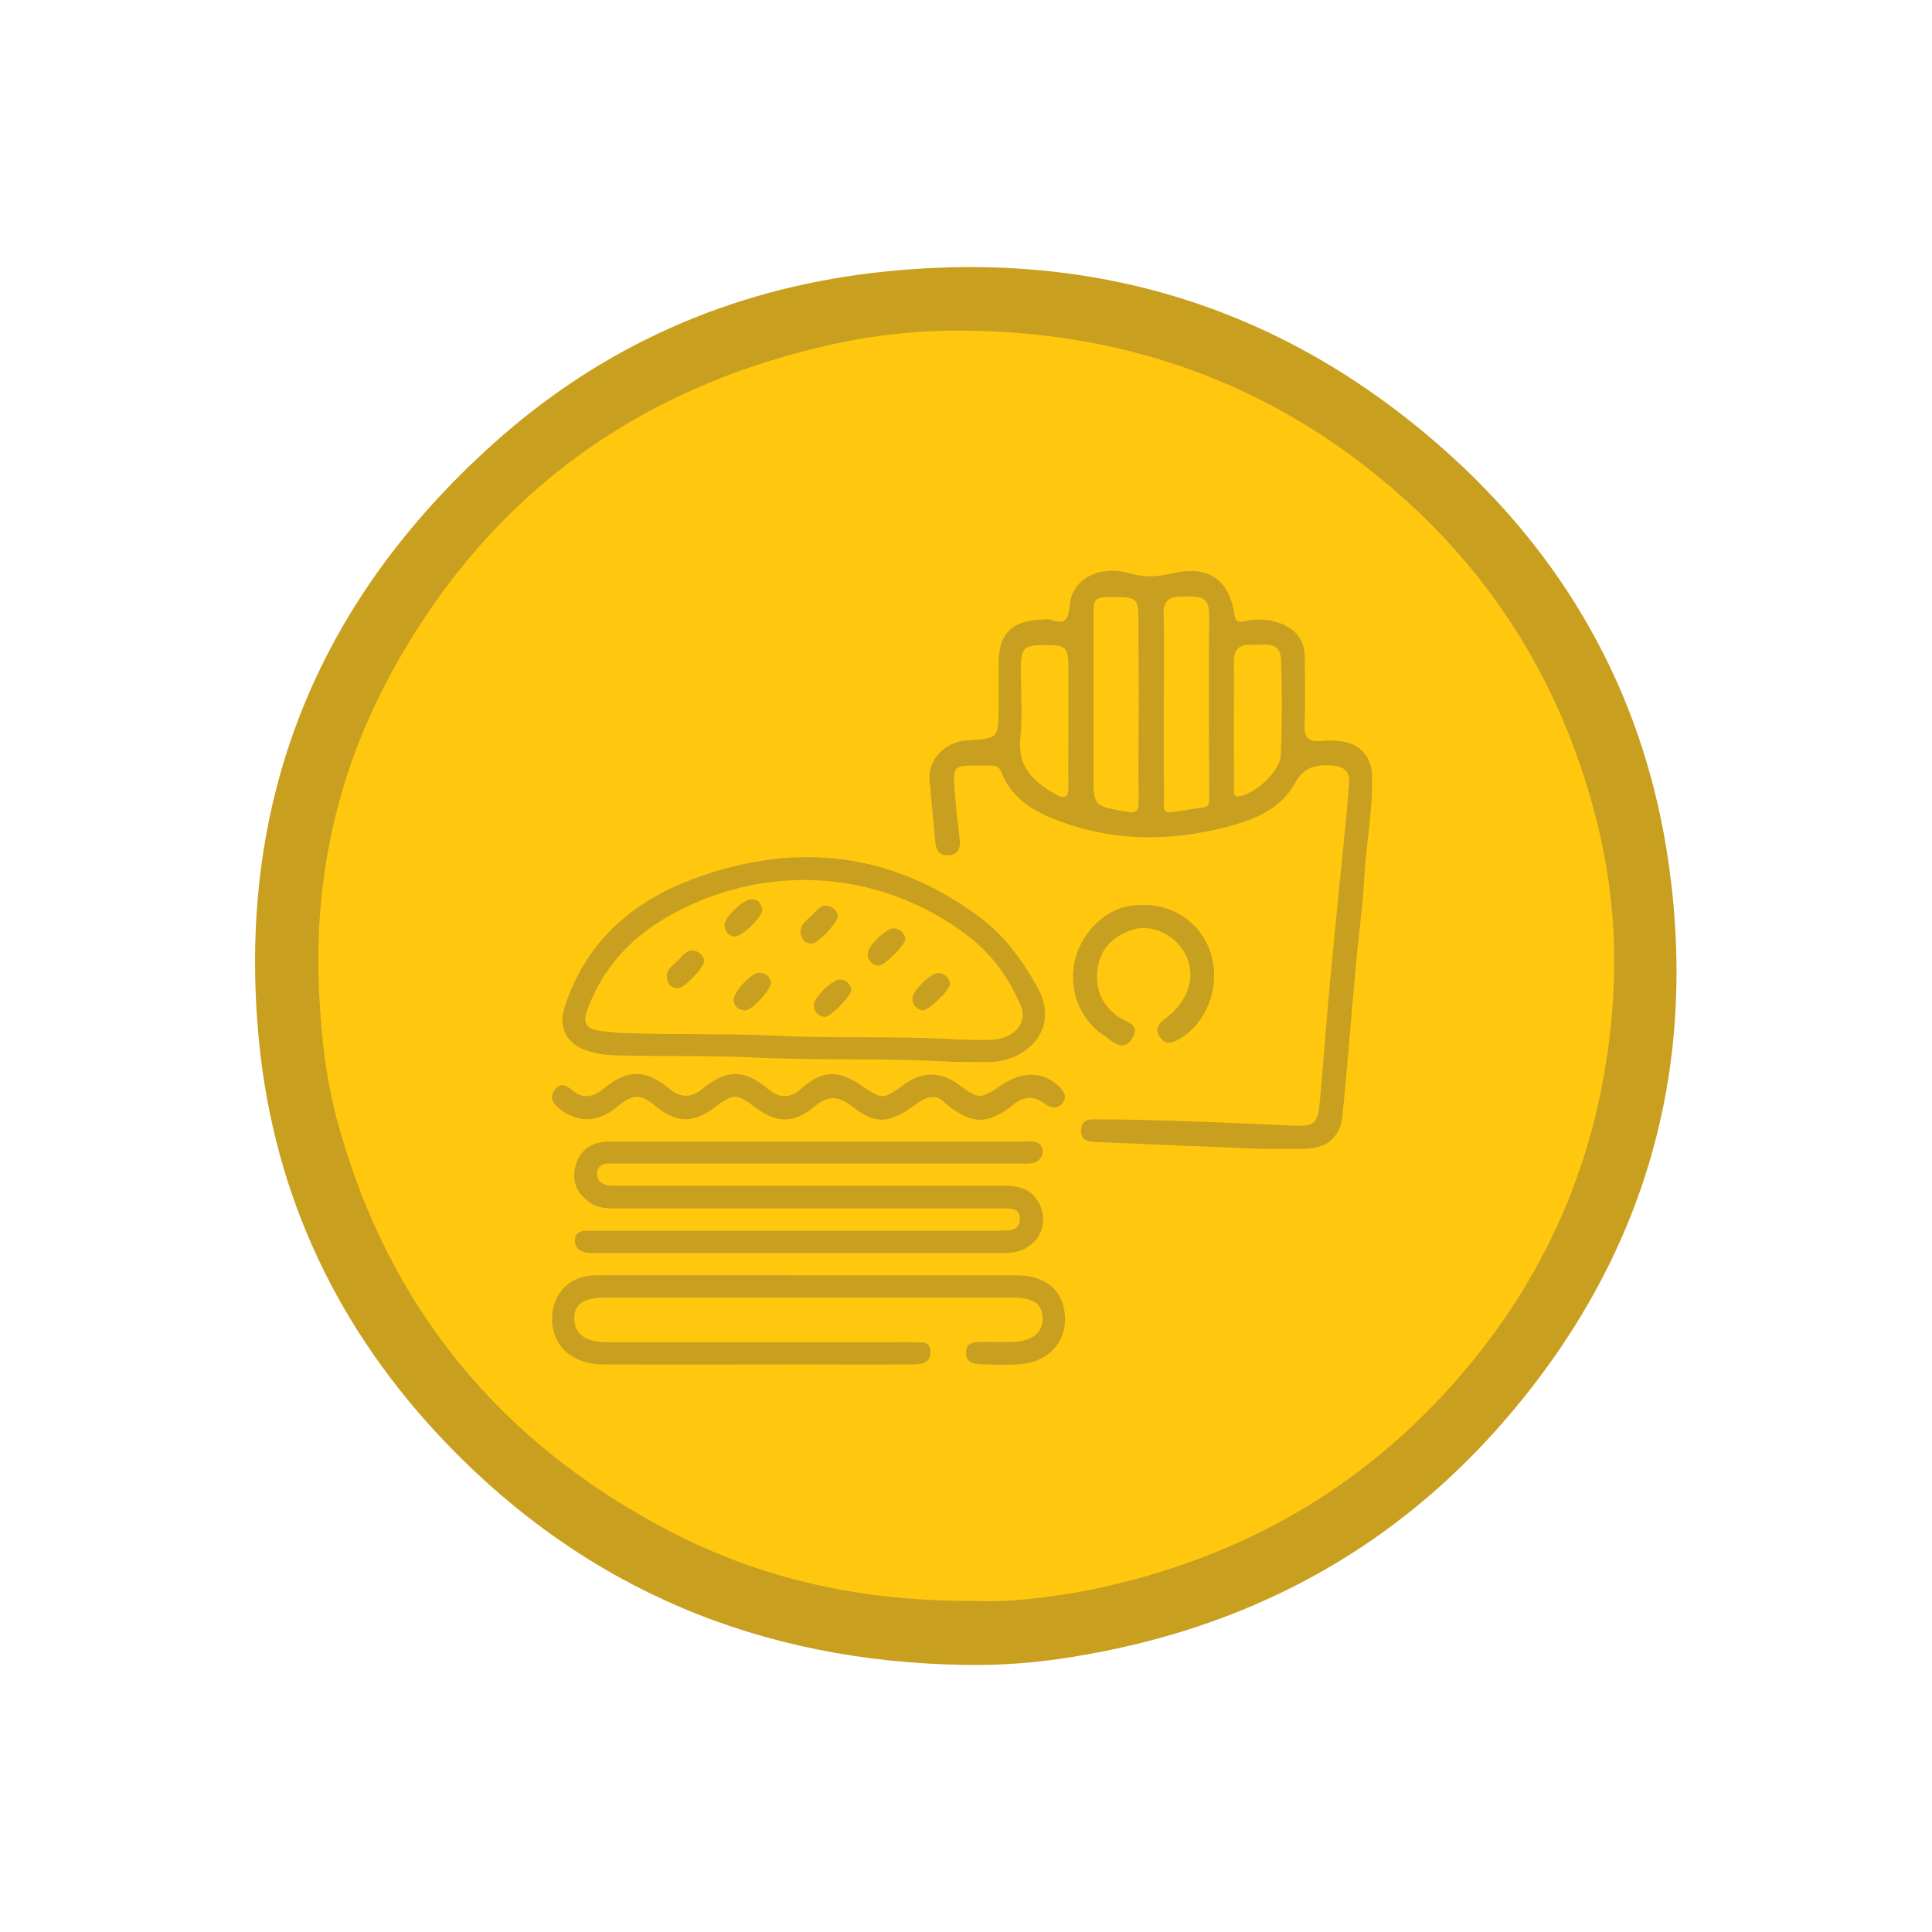
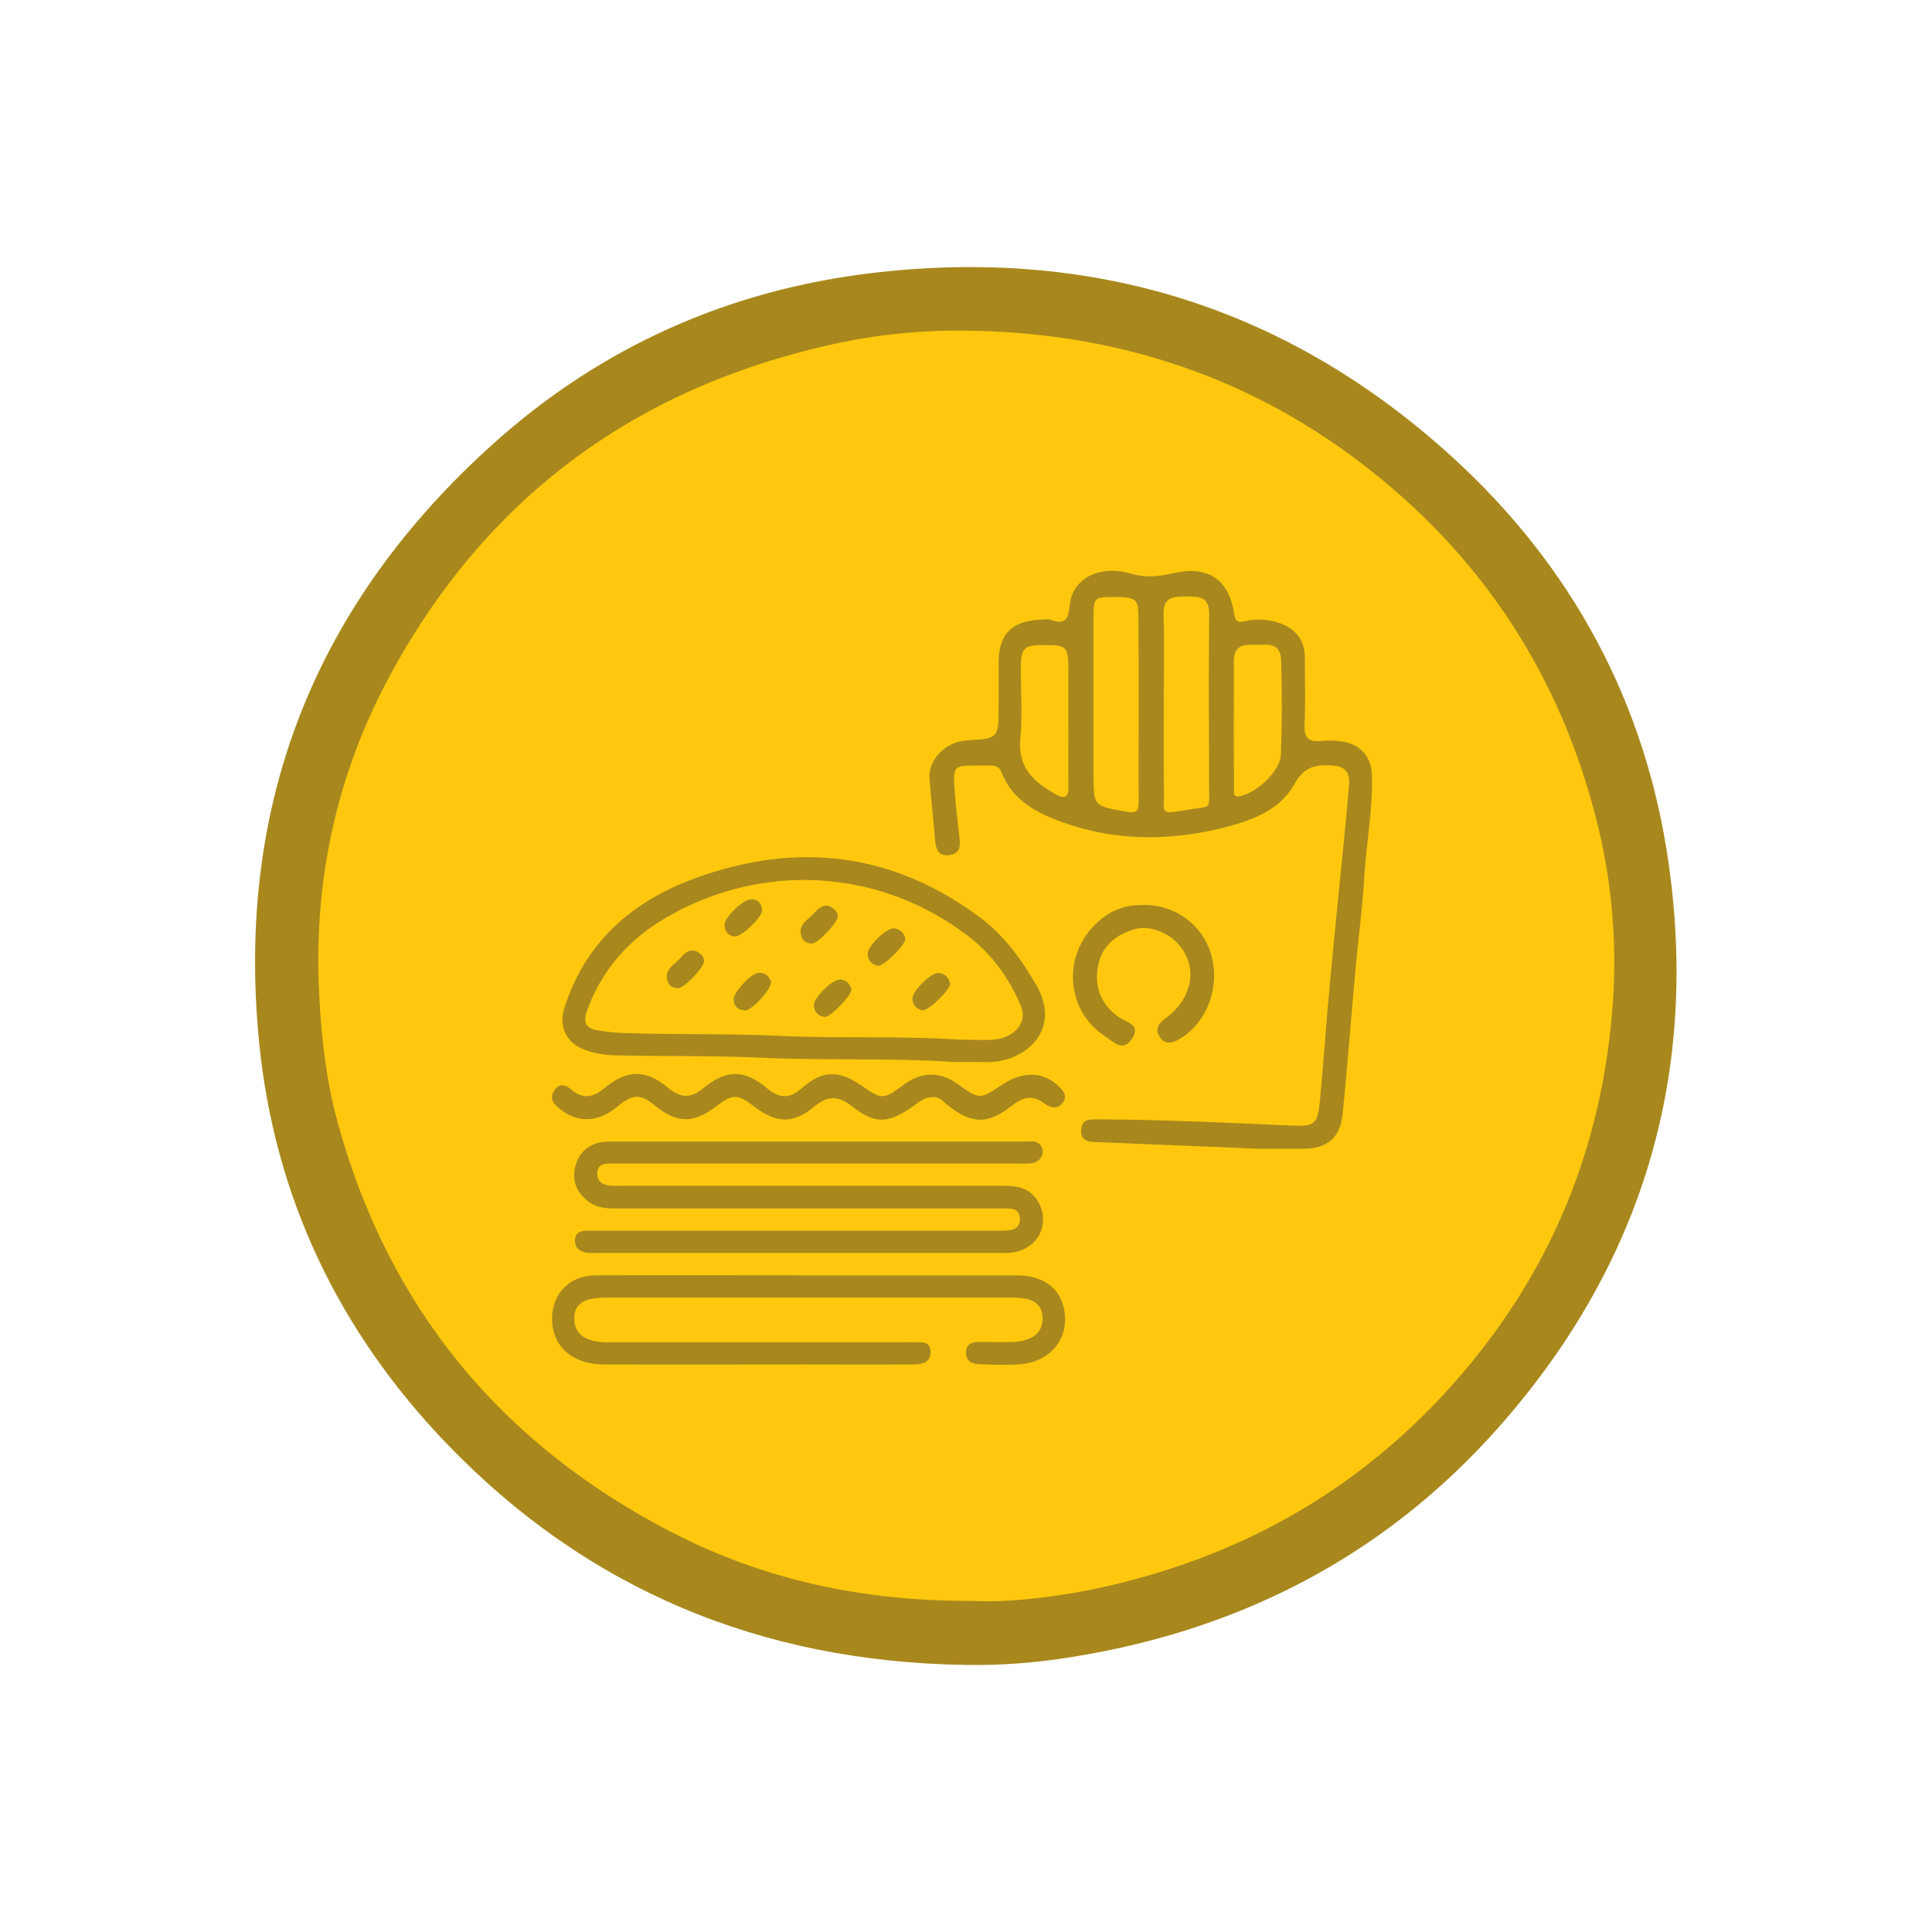
<svg xmlns="http://www.w3.org/2000/svg" version="1.1" id="Layer_1" x="0px" y="0px" viewBox="0 0 800 800" style="enable-background:new 0 0 800 800;" xml:space="preserve">
  <style type="text/css">
- 	.st0{fill:#C89F1F;}
+ 	.st0{fill:#A8881D;}
	.st1{fill:#FFC80E;}
- 	.st2{fill:#C8A01F;}
</style>
  <g id="food">
    <path class="st0" d="M399.5,689.4c-84.1-1.3-156.4-31-214.8-91.9c-44.4-46.3-71-101.7-77.4-165.8c-9.8-99,23.3-181.8,97-248   C249,143.5,302,120,361.5,113c91.1-10.7,171.7,14.2,239.8,76.2c49.8,45.4,80.3,102,89.7,168.7c12.1,85.5-10,162.1-66,228   c-47.7,56.2-109,88.8-181.6,100.3C429.1,688.5,414.4,689.7,399.5,689.4z" />
    <path class="st1" d="M402.8,662.9c-45.9,0.2-86.7-8.9-124.4-28.3c-70.8-36.5-117.7-93.1-138.7-170.3c-4.6-16.9-6.6-34.3-7.5-51.9   c-2.5-46.3,6.7-90.1,28.2-130.7c39.6-74.5,101.3-120.6,183.7-139c18.3-4.1,36.9-6,55.4-5.8c62.9,0.6,119.8,19.3,169.3,58.9   c46.5,37.2,77,84.7,91.9,142.3c6.5,25,8.9,50.6,7.2,76.3c-3.8,56.1-22.9,106.3-58.8,150c-41.5,50.6-94.8,81.2-158.5,94.1   C433.7,661.7,416.7,663.6,402.8,662.9z" />
    <path class="st0" d="M521.9,475.7c-22.8-0.9-45.6-1.9-68.3-2.8c-3.5-0.1-6.2-0.9-5.9-5.1c0.2-4.5,3.5-4.3,6.7-4.3   c27,0.1,53.9,1.4,80.9,2.6c8.9,0.4,10.3-0.7,11.2-9.8c1.6-16.8,2.7-33.6,4.3-50.4c2-21.4,4.2-42.7,6.3-64c0.6-5.7,1-11.3,1.5-17   c0.5-5.6-2-7.7-7.6-8c-6.9-0.3-11.2,0.9-15.1,7.9c-5.8,10.5-17.2,14.8-28.3,17.7c-22.3,5.7-44.7,6-66.7-1.7   c-11.1-3.9-21.6-9-26.3-21.2c-0.7-1.9-2.2-2.6-4.1-2.6c-2.2,0-4.4,0-6.6,0c-8.7,0-9.2,0.4-8.7,8.9c0.4,7,1.3,13.9,2.1,20.9   c0.4,3.6,0.3,6.8-4.3,7.3c-4.5,0.5-5.5-2.5-5.8-6.2c-0.7-8.5-1.7-17-2.3-25.5c-0.6-7.9,6.7-15.3,15.3-15.8   c13.3-0.8,13.3-0.8,13.3-14.3c0-5.9,0-11.9,0-17.8c0-11.8,5.3-17.3,17.1-17.9c1.5-0.1,3.2-0.4,4.6,0.1c6.3,2.2,7.2-0.6,7.8-6.4   c1-10.6,12.2-16.6,25.2-12.8c6.2,1.8,11.3,1.3,17.3-0.1c14.8-3.5,23.5,2.6,25.6,17c0.5,3.2,1.7,3.4,4.4,2.8c5-1.1,10.1-0.8,14.9,1   c6.4,2.5,9.9,7.1,9.9,14.1c0,9.2,0.3,18.5-0.1,27.7c-0.3,5.7,1.8,7.4,7.1,6.8c3.2-0.3,6.6-0.2,9.8,0.5c6.9,1.5,10.8,6.7,11,13.7   c0.4,14.3-2.4,28.4-3.2,42.6c-0.7,12.2-2.4,24.4-3.5,36.6c-1.9,20.5-3.4,41-5.5,61.5c-1,9.6-6.6,14-16.5,14c-5.7,0-11.4,0-17.1,0   C521.9,475.6,521.9,475.6,521.9,475.7z" />
    <path class="st0" d="M338.5,472.7c28.6,0,57.1,0,85.7,0c2.1,0,4.5-0.6,6.3,1.1c2.5,2.3,1.2,6.7-2.5,7.7c-2.1,0.5-4.4,0.3-6.5,0.3   c-54.7,0-109.4,0-164.2,0c-1.8,0-3.5,0-5.3,0c-2.5,0-4.4,0.9-4.7,3.6c-0.3,2.9,1.3,4.7,3.9,5.3c2.1,0.5,4.4,0.3,6.6,0.3   c52.7,0,105.5,0,158.2,0c5.3,0,10.1,1,13.3,5.7c6.1,9,1.1,20.2-9.8,21.9c-1.9,0.3-3.9,0.2-5.9,0.2c-55.2,0-110.3,0-165.5,0   c-1.8,0-3.5,0.2-5.3-0.1c-2.9-0.5-4.9-2.1-4.7-5.3s2.5-3.8,5.2-3.8c7.9,0,15.8,0,23.7,0c47.9,0,95.8,0,143.7,0c1.3,0,2.6,0,4,0   c3.7,0,7.7-0.2,7.6-5c-0.1-4.6-4.1-4.2-7.5-4.2c-53.2,0-106.4,0-159.6,0c-4,0-8-0.2-11.3-2.7c-5.1-3.7-7.3-8.8-5.6-15   c1.7-6.3,6.6-10,13.8-10C280.9,472.7,309.7,472.7,338.5,472.7z" />
    <path class="st0" d="M394.4,439.7c-26.3-1.7-52.7-0.5-79-1.7c-20.2-1-40.4-0.5-60.6-1c-4.4-0.1-8.7-0.8-12.9-2.4   c-7.3-2.7-10.6-9.5-8.3-16.9c8.6-27.6,28.4-44.7,54.4-54.1c42-15.3,81.9-10.7,118.2,16.6c9.8,7.4,16.8,17.1,22.9,27.7   c10.9,18.9-5,31.8-19.7,31.9C404.5,439.8,399.4,439.7,394.4,439.7z" />
    <path class="st0" d="M334.7,528.1c28.8,0,57.6,0,86.3,0c12.1,0,19.4,6.3,20,17.1c0.6,10.6-7,18.8-18.6,19.7c-5.5,0.4-11,0.2-16.5,0   c-3-0.1-5.8-0.8-5.9-4.7c0-4,2.7-4.5,5.8-4.5c4.4,0,8.8,0.1,13.2,0c8.3-0.2,13-3.9,12.7-10.1c-0.3-5.9-3.9-8.3-12.5-8.3   c-56,0-112,0-168.1,0c-9.5,0-13.4,2.6-13.3,8.9c0.1,6.3,4.7,9.6,13.9,9.6c40.4,0,80.9,0,121.3,0c1.5,0,3.1-0.1,4.6,0   c3.1,0.2,7.5-1.1,7.7,3.8c0.2,5.2-4.3,5.4-8.1,5.4c-14.5,0.1-29,0-43.5,0c-27.9,0-55.8,0.1-83.7,0c-13,0-21.4-7.6-21.4-18.9   c0-10.4,7.2-17.9,17.7-18C275.8,528,305.3,528.1,334.7,528.1z" />
    <path class="st0" d="M386.2,454.3c-3.6,0-5.9,2.3-8.4,4c-10.2,7-15.4,7.3-25-0.2c-5.8-4.5-10-4.5-15.6,0.1c-8.8,7.3-15.7,7-24.9,0   c-6.9-5.3-8.9-5.3-15.6-0.2c-9.6,7.4-16.5,7.3-25.9-0.5c-5.6-4.6-9-4.5-15.1,0.7c-8.1,6.8-16.8,7-24.5,0.5   c-2.5-2.1-3.7-4.4-1.5-7.4c2.1-3,4.7-2,6.8-0.2c5,4.3,9.2,3.3,14-0.7c9.2-7.6,17-7.6,26.1,0c5.1,4.2,9.2,4.6,14.5,0.3   c9.6-7.9,17-8,26.5-0.1c5.2,4.3,9.4,4.5,14.4,0c8.4-7.4,15.1-7.6,24.4-1.3c9.1,6.2,9.1,6.2,18.2-0.4c7.1-5.2,14.8-5.2,21.9-0.1   c9.1,6.6,9.1,6.6,18.7,0.2c8.3-5.5,16.6-5.3,23,0.6c2,1.9,3.9,4.1,2,6.8c-2,3-5,2.5-7.5,0.7c-4.8-3.6-8.7-3.2-13.5,0.6   c-10.5,8.3-17.1,7.8-27.6-0.7C390,455.4,388.3,454,386.2,454.3z" />
-     <path class="st2" d="M471.8,374.8c13.8-1,26.2,7.7,29.8,20.8c3.8,13.7-2.3,28.8-14,35.1c-3.1,1.6-5.6,1.5-7.4-1.4   c-2.2-3.4-0.3-5.6,2.5-7.7c10.8-8,13.3-20.3,6.2-29.5c-4.5-5.9-12.9-9.2-19.2-7.3c-8.2,2.4-14,7.5-15.2,16.3   c-1.2,8.2,1.7,15.1,8.7,20c3.2,2.2,9.2,3.1,5.7,8.8c-3.8,6.2-8.1,1.3-11.6-1c-10.6-6.9-15.5-20.3-11.8-32.8   C448.5,385.7,458.5,374.8,471.8,374.8z" />
+     <path class="st0" d="M471.8,374.8c13.8-1,26.2,7.7,29.8,20.8c3.8,13.7-2.3,28.8-14,35.1c-3.1,1.6-5.6,1.5-7.4-1.4   c-2.2-3.4-0.3-5.6,2.5-7.7c10.8-8,13.3-20.3,6.2-29.5c-4.5-5.9-12.9-9.2-19.2-7.3c-8.2,2.4-14,7.5-15.2,16.3   c-1.2,8.2,1.7,15.1,8.7,20c3.2,2.2,9.2,3.1,5.7,8.8c-3.8,6.2-8.1,1.3-11.6-1c-10.6-6.9-15.5-20.3-11.8-32.8   C448.5,385.7,458.5,374.8,471.8,374.8z" />
    <path class="st1" d="M481.9,291.9c0-12.5,0.3-25-0.1-37.5c-0.2-7.4,4.2-7.4,9.4-7.4c5.1,0,9.5-0.2,9.5,7.3   c-0.3,25.4-0.1,50.9,0,76.3c0,2.5-0.3,3.5-2.8,3.8c-4.3,0.5-8.6,1.5-12.9,1.9c-4.1,0.4-3-2.9-3-5   C481.8,318.2,481.9,305,481.9,291.9z" />
    <path class="st1" d="M471.5,293.2c0,12.8-0.1,25.5,0,38.3c0,3.7-0.3,5.5-5.1,4.6c-13.5-2.4-13.6-2.1-13.6-15.5   c0-21.8,0-43.5,0-65.3c0-7.9,0.3-8.1,8.9-8.1c8.7,0,9.7,0.9,9.7,8.5C471.5,268.1,471.5,280.6,471.5,293.2z" />
    <path class="st1" d="M442.4,300.2c0,8.6-0.1,17.1,0,25.7c0.1,4.4-1.7,5-5.1,3.1c-9-5.1-16-11-14.8-23.1c0.9-9.6,0.2-19.3,0.2-28.9   c0-8.9,1.2-10,10.4-9.9c8.4,0,9.3,0.9,9.3,9.6C442.4,284.4,442.4,292.3,442.4,300.2z" />
    <path class="st1" d="M510.9,299.8c0-8.6,0.1-17.1,0-25.7c-0.1-5,2.2-7.4,7.2-7.1c5.1,0.3,12.2-2.1,12.4,6.5   c0.4,13,0.4,25.9-0.1,38.9c-0.2,6.7-9.6,15.5-16.5,17.2c-3.6,0.9-2.9-1.6-2.9-3.4C510.9,317.3,510.9,308.5,510.9,299.8z" />
    <path class="st1" d="M397,430.5c-25-1.7-50-0.4-74.9-1.6c-20.8-1-41.6-0.4-62.5-1.1c-4.1-0.1-8.3-0.5-12.4-1.2   c-4.8-0.8-5.8-3.7-4.1-8.2c6.1-16.8,17.3-29.4,32.5-38.3c39.9-23.4,88.7-20.5,125.3,7.5c9.9,7.6,17.1,17.6,21.9,29.1   c2.7,6.5-2.6,13.1-11.4,13.8C406.6,430.8,401.8,430.5,397,430.5z" />
    <path class="st0" d="M352.6,409.7c-0.2,2.9-9,11.6-11,11.4c-2.8-0.3-4.4-2-4.6-4.7c-0.2-3.3,7.9-11.2,11.1-10.8   C350.8,405.9,352.1,407.8,352.6,409.7z" />
    <path class="st0" d="M382,418.4c-2.4-0.6-4.1-2.1-4.2-4.9c-0.1-3,7.6-10.7,10.6-10.6c2.8,0.1,4.5,1.7,5,4.4   C393.7,409.6,384.6,418.5,382,418.4z" />
    <path class="st0" d="M319.3,406.6c0.1,3.1-8.1,12-10.9,11.8c-2.6-0.2-4.6-1.5-4.6-4.6c0-3,7.2-10.8,10.3-11   C317,402.7,318.6,404.3,319.3,406.6z" />
    <path class="st0" d="M280.9,409.2c-1.6,0-3.3-0.6-4-1.9c-2.8-5.6,2.4-7.7,5-10.8c2.1-2.5,4.7-4.2,7.9-1.7c1,0.8,1.8,1.8,1.7,3.4   C291.4,400.7,283.4,409,280.9,409.2z" />
    <path class="st0" d="M374.9,388.7c0,2.7-9.1,11.6-11.4,11.2c-2.7-0.5-4.2-2.3-4.2-5.1c0-3.1,7.8-10.6,10.8-10.4   C372.9,384.6,374.3,386.4,374.9,388.7z" />
    <path class="st0" d="M336.3,390.7c-1.6,0-3.3-0.6-4-2c-2.8-5.6,2.3-7.7,5-10.8c2.2-2.5,4.7-4.2,7.9-1.6c1,0.8,1.8,1.8,1.7,3.3   C346.7,382.2,338.7,390.6,336.3,390.7z" />
    <path class="st0" d="M310.9,372.4c3.1-0.2,4.4,1.8,4.7,4.4c0.3,2.7-8.6,11.3-11.4,11s-4.2-2.2-4.2-5   C300.1,379.7,307.8,372.4,310.9,372.4z" />
  </g>
</svg>
